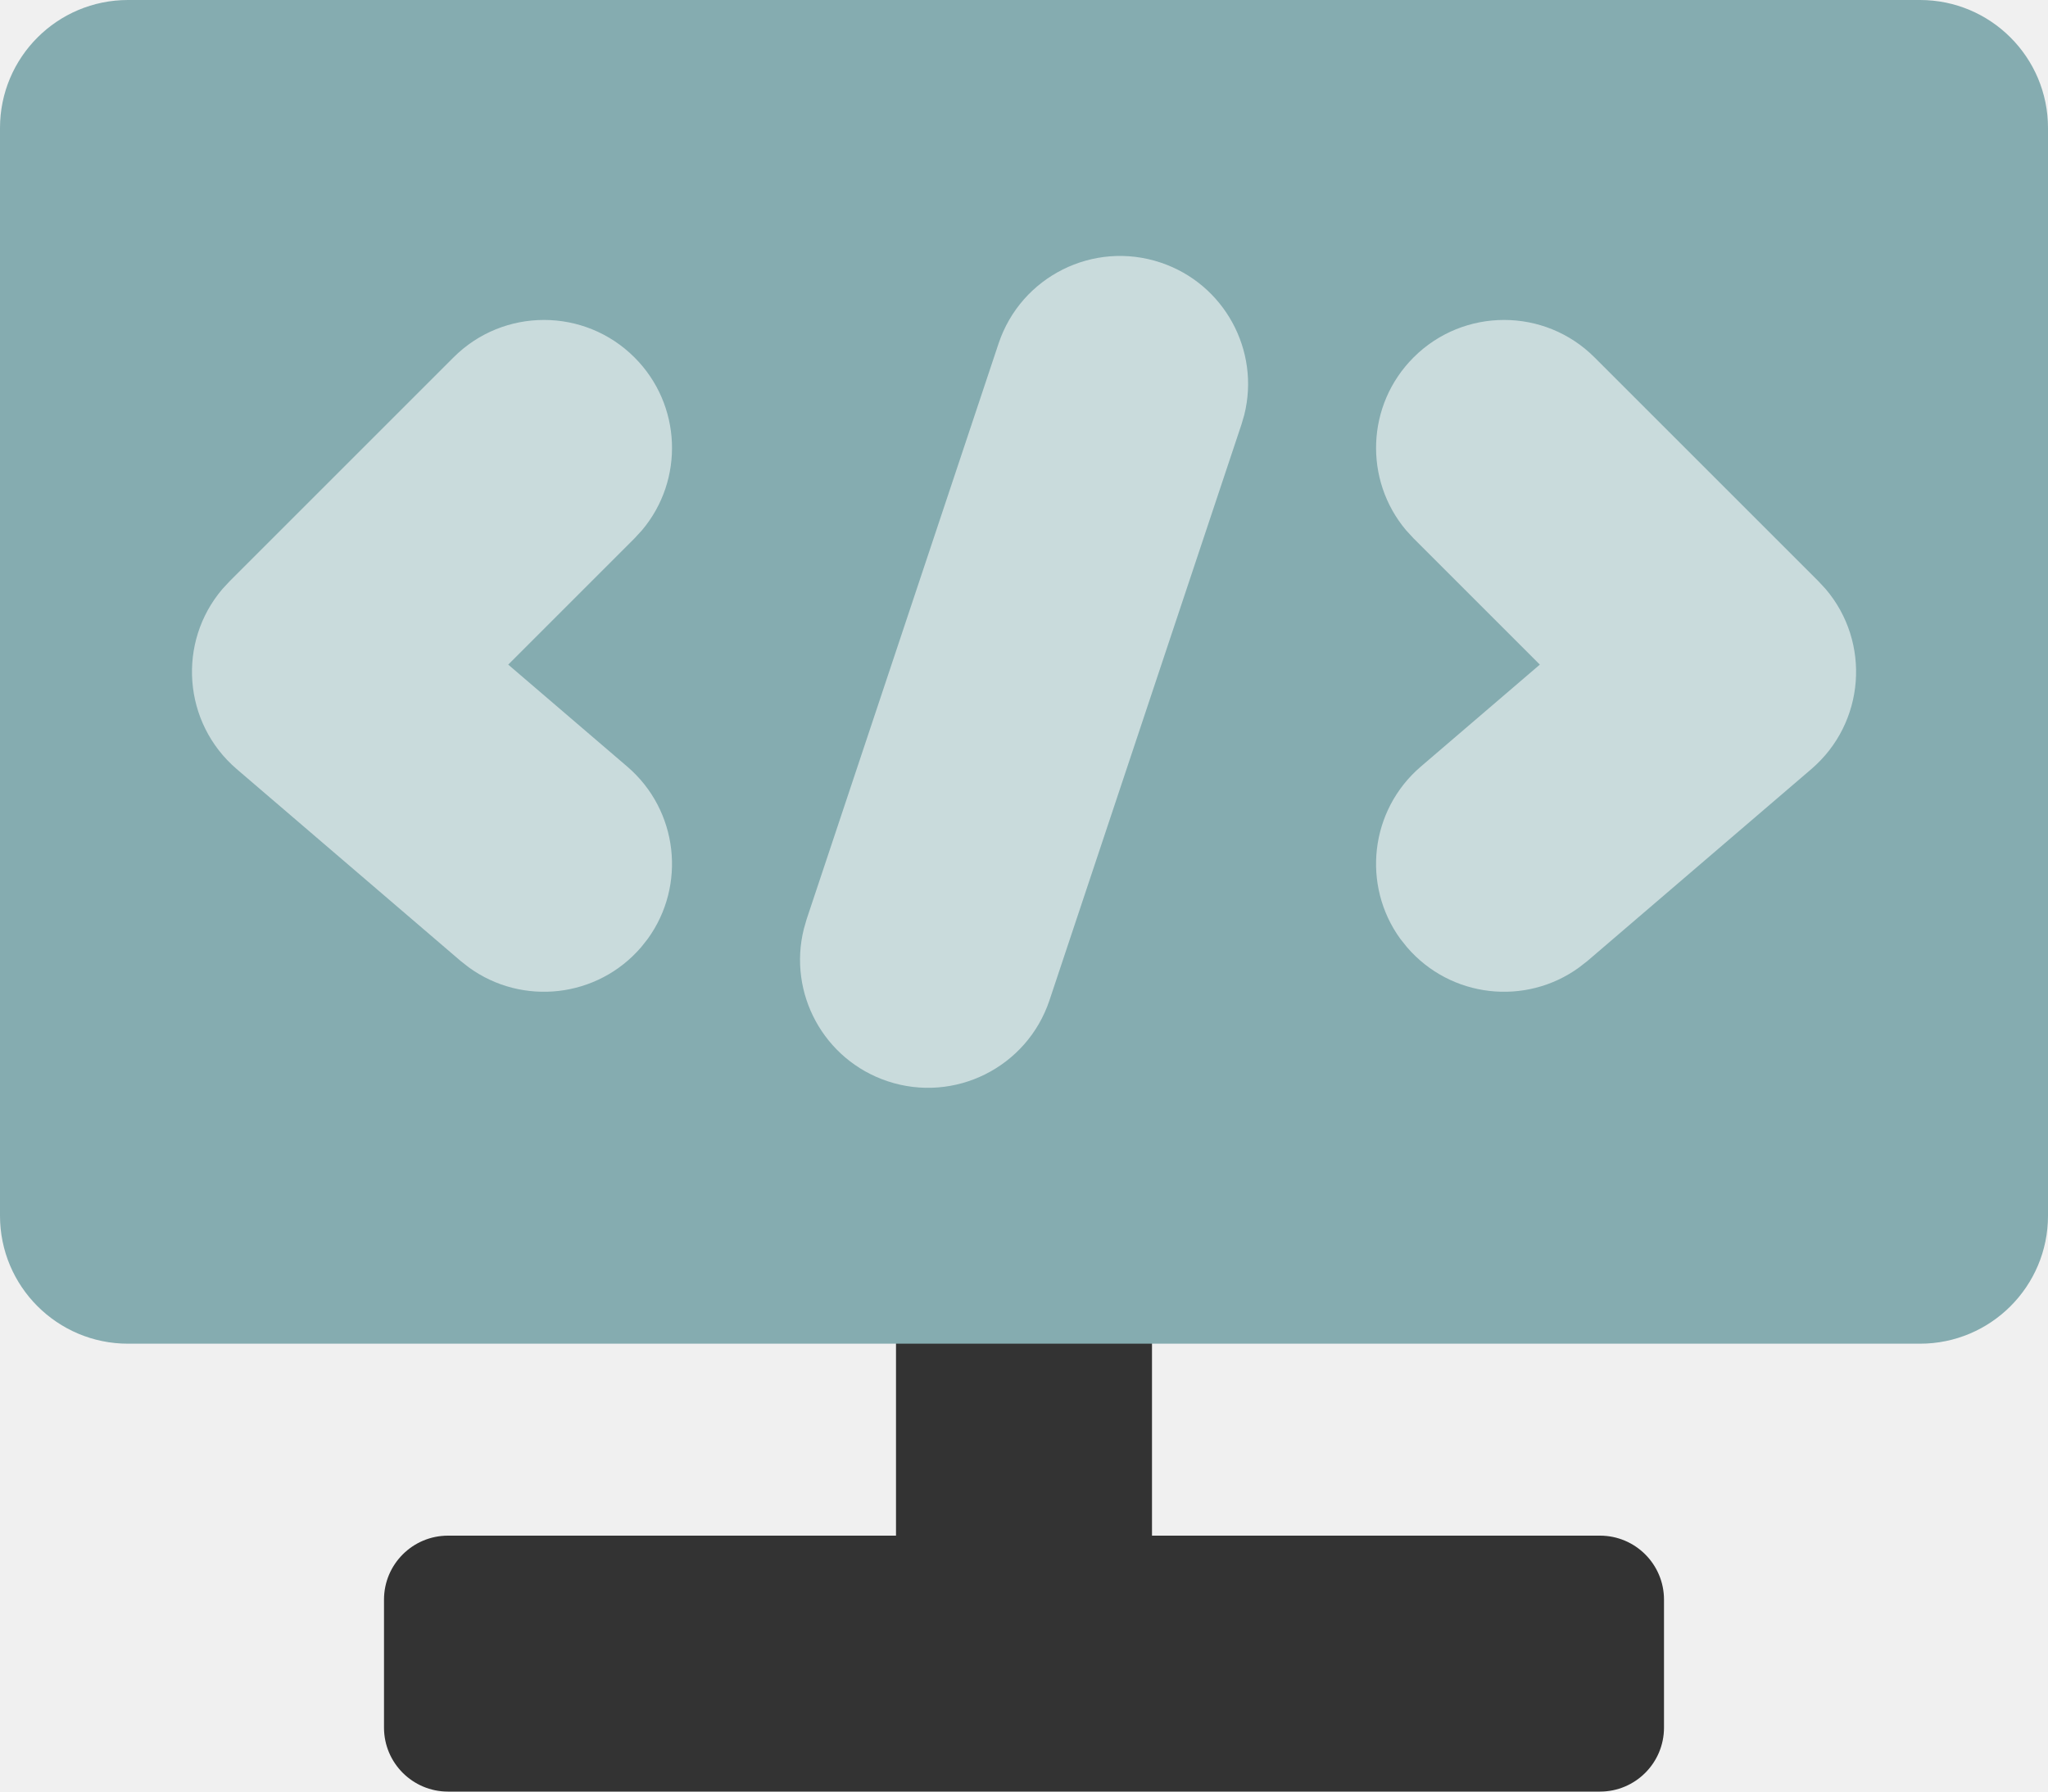
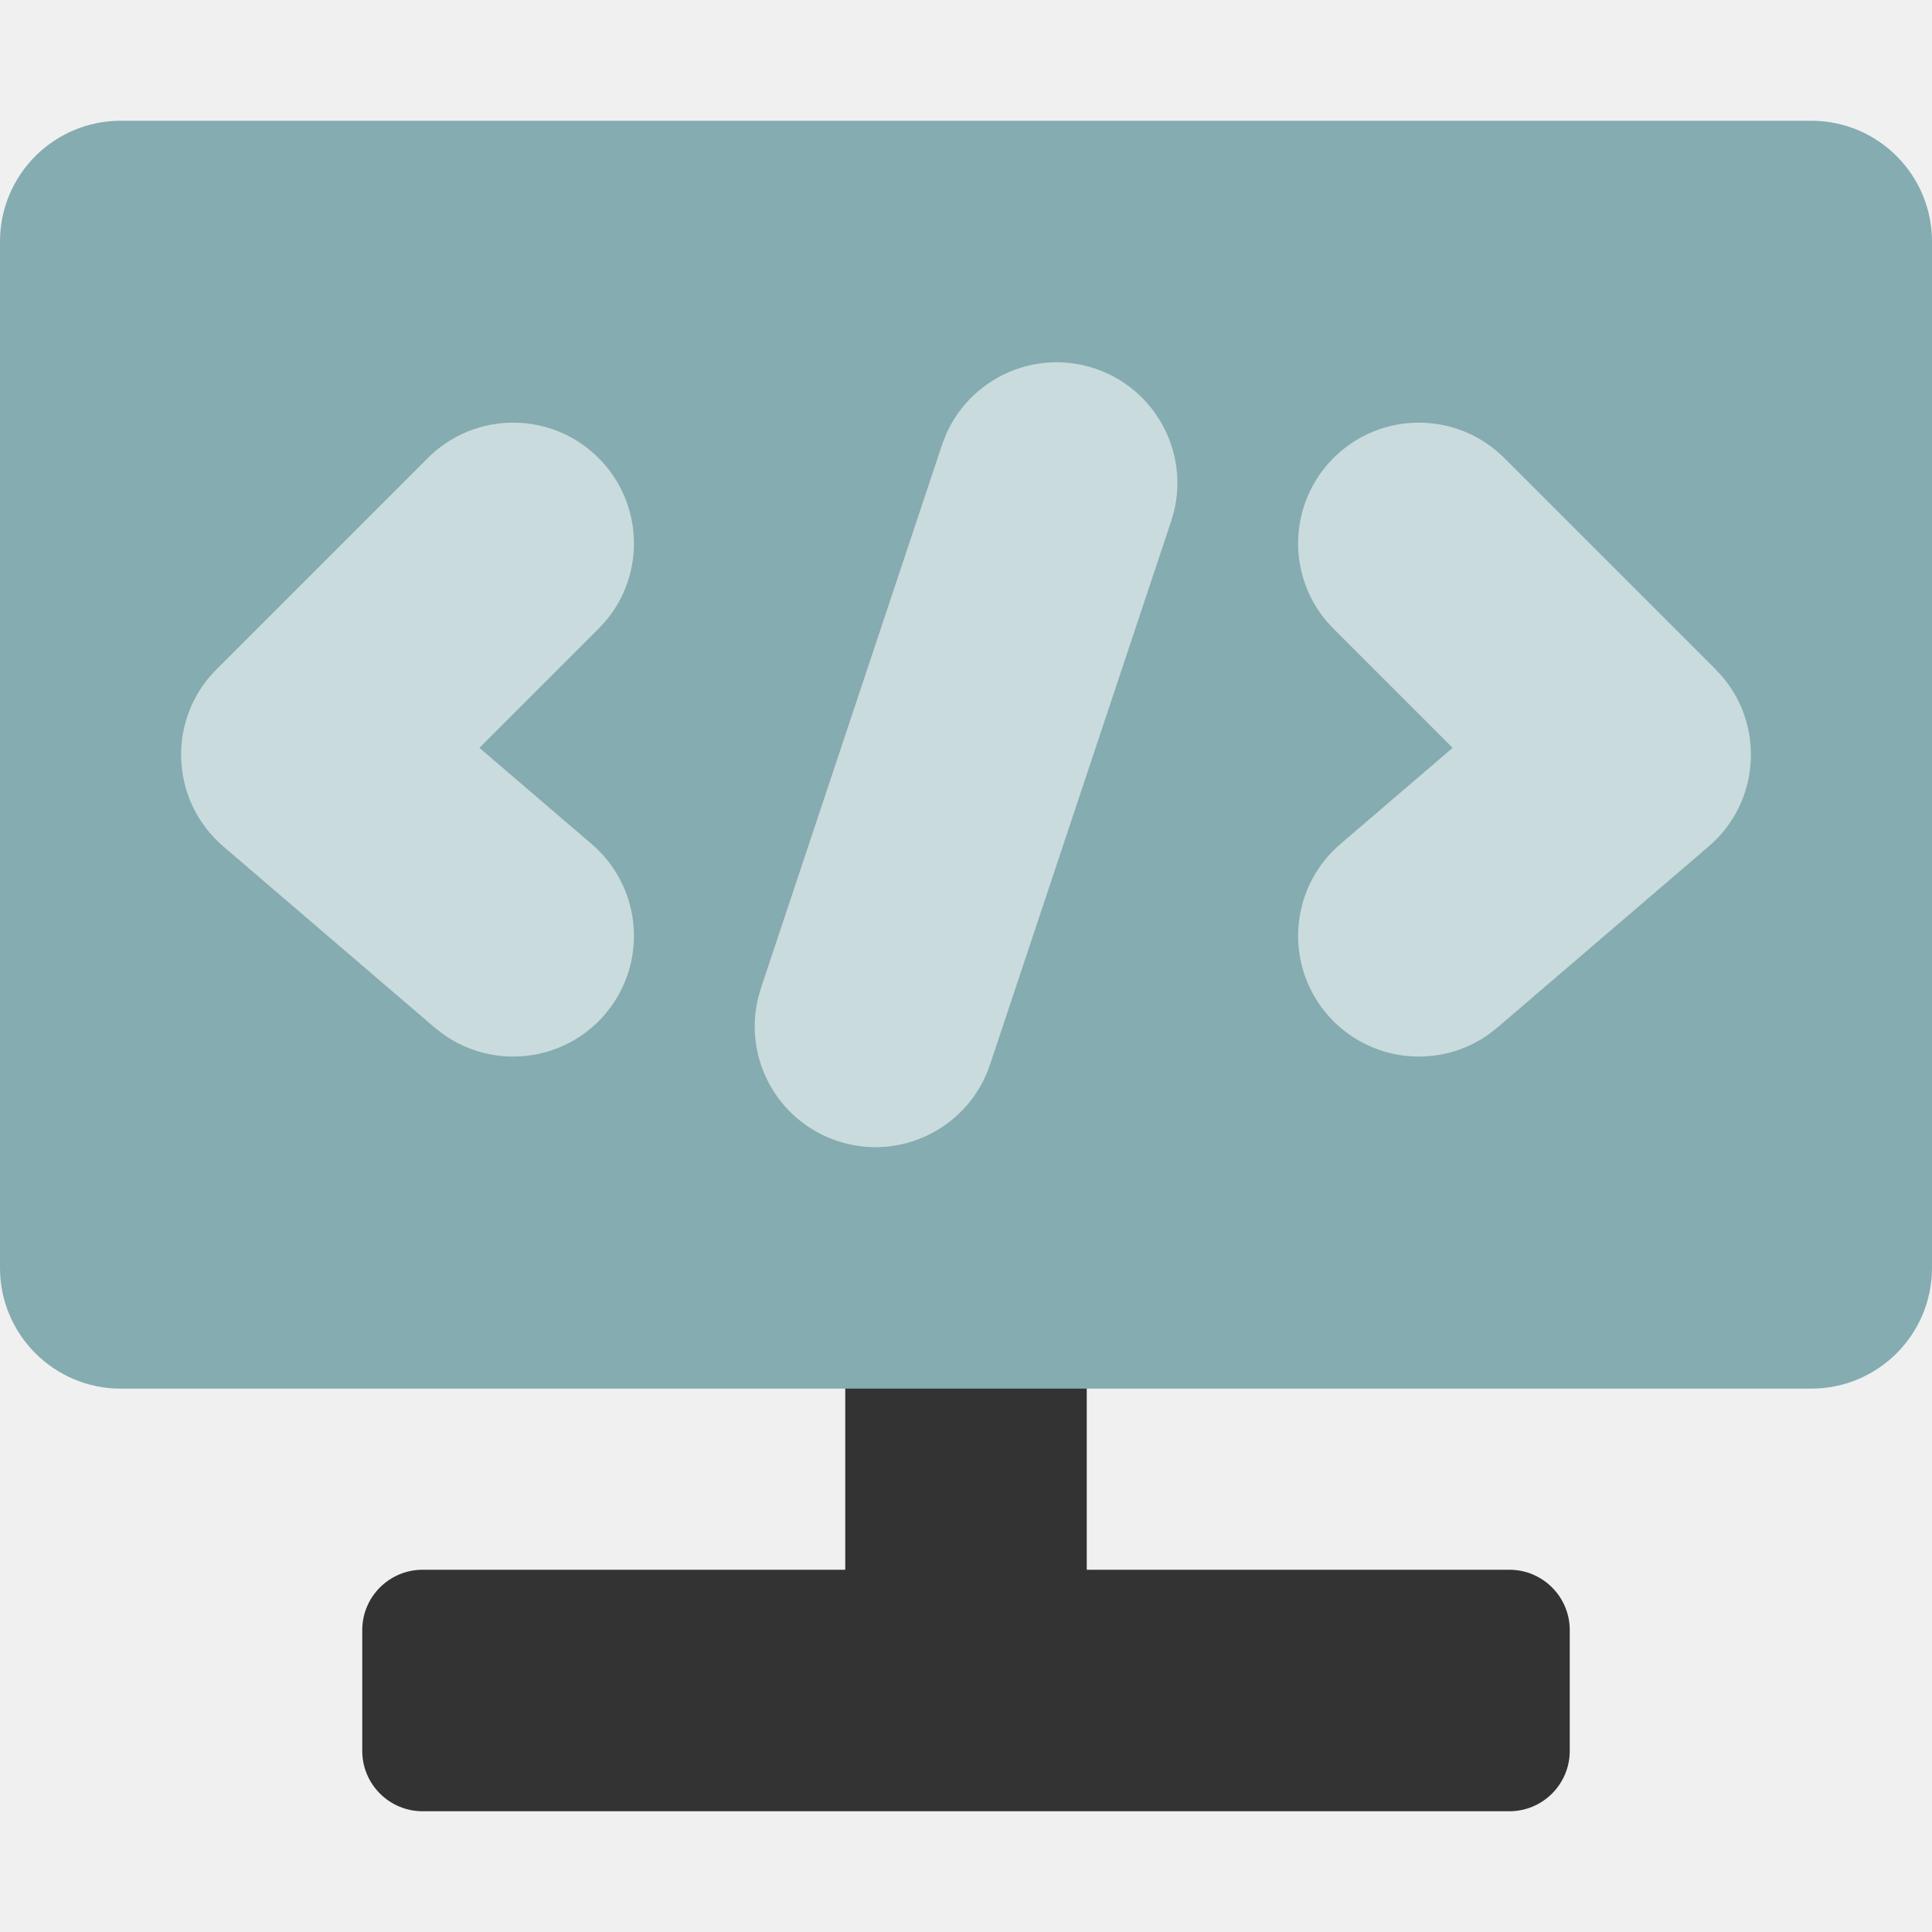
- <svg xmlns="http://www.w3.org/2000/svg" width="32" height="28" viewBox="0 0 32 28">
-   <g fill="none" fill-rule="evenodd" transform="translate(0 -2)">
-     <path d="M0 0H32V32H0z" />
-     <path fill="#333" fill-rule="nonzero" d="M14 21h4v5h7c.552 0 1 .448 1 1v2c0 .552-.448 1-1 1H7c-.552 0-1-.448-1-1v-2c0-.552.448-1 1-1h7v-5z" />
-     <rect width="32" height="21" y="2" fill="#85ACB0" fill-rule="nonzero" rx="2" />
-     <path fill="#FFF" fill-opacity=".56" fill-rule="nonzero" d="M7.086 7.586c.78-.781 2.047-.781 2.828 0 .74.74.78 1.915.117 2.701l-.117.127-1.973 1.973 1.86 1.594c.797.683.925 1.857.32 2.692l-.102.129c-.683.796-1.857.924-2.692.318l-.129-.101-3.5-3c-.842-.723-.93-1.982-.224-2.812l.112-.121 3.5-3.5zM24.915 7.586c-.78-.781-2.047-.781-2.828 0-.74.74-.779 1.915-.117 2.701l.117.127 1.973 1.973-1.86 1.594c-.797.683-.925 1.857-.32 2.692l.103.129c.683.796 1.856.924 2.69.318l.13-.101 3.5-3c.842-.723.93-1.982.224-2.812l-.112-.121-3.5-3.5zM15.603 7.368c.35-1.048 1.482-1.614 2.53-1.265.998.333 1.56 1.376 1.309 2.38l-.044.15-3 9c-.35 1.048-1.482 1.614-2.53 1.265-.998-.333-1.559-1.376-1.308-2.38l.043-.15 3-9z" />
+ <svg xmlns="http://www.w3.org/2000/svg" width="32" height="32" viewBox="0 0 32 32">
+   <g fill="none" fill-rule="evenodd">
+     <g>
+       <g>
+         <g>
+           <g transform="translate(-296 -972) translate(0 504) translate(16 444) translate(280 24)">
+             <path d="M0 0H32V32H0z" />
+             <path fill="#333" fill-rule="nonzero" d="M14 21h4v5h7c.552 0 1 .448 1 1v2c0 .552-.448 1-1 1H7c-.552 0-1-.448-1-1v-2c0-.552.448-1 1-1h7v-5z" />
+             <rect width="32" height="21" y="2" fill="#85ACB0" fill-rule="nonzero" rx="2" />
+             <path fill="#FFF" fill-opacity=".56" fill-rule="nonzero" d="M7.086 7.586c.78-.781 2.047-.781 2.828 0 .74.74.78 1.915.117 2.701l-.117.127-1.973 1.973 1.86 1.594c.797.683.925 1.857.32 2.692l-.102.129c-.683.796-1.857.924-2.692.318l-.129-.101-3.5-3c-.842-.723-.93-1.982-.224-2.812l.112-.121 3.5-3.5z" />
+             <path fill="#FFF" fill-opacity=".56" fill-rule="nonzero" d="M25.587 7.586c.781-.781 2.047-.781 2.828 0 .74.74.78 1.915.117 2.701l-.117.127-1.973 1.973 1.86 1.594c.797.683.925 1.857.32 2.692l-.102.129c-.683.796-1.857.924-2.692.318l-.128-.101-3.5-3c-.843-.723-.93-1.982-.225-2.812l.112-.121 3.5-3.5z" transform="matrix(-1 0 0 1 50.502 0)" />
+             <path fill="#FFF" fill-opacity=".56" fill-rule="nonzero" d="M15.603 7.368c.35-1.048 1.482-1.614 2.53-1.265.998.333 1.56 1.376 1.309 2.38l-.044.15-3 9c-.35 1.048-1.482 1.614-2.53 1.265-.998-.333-1.559-1.376-1.308-2.38l.043-.15 3-9z" />
+           </g>
+         </g>
+       </g>
+     </g>
  </g>
</svg>
